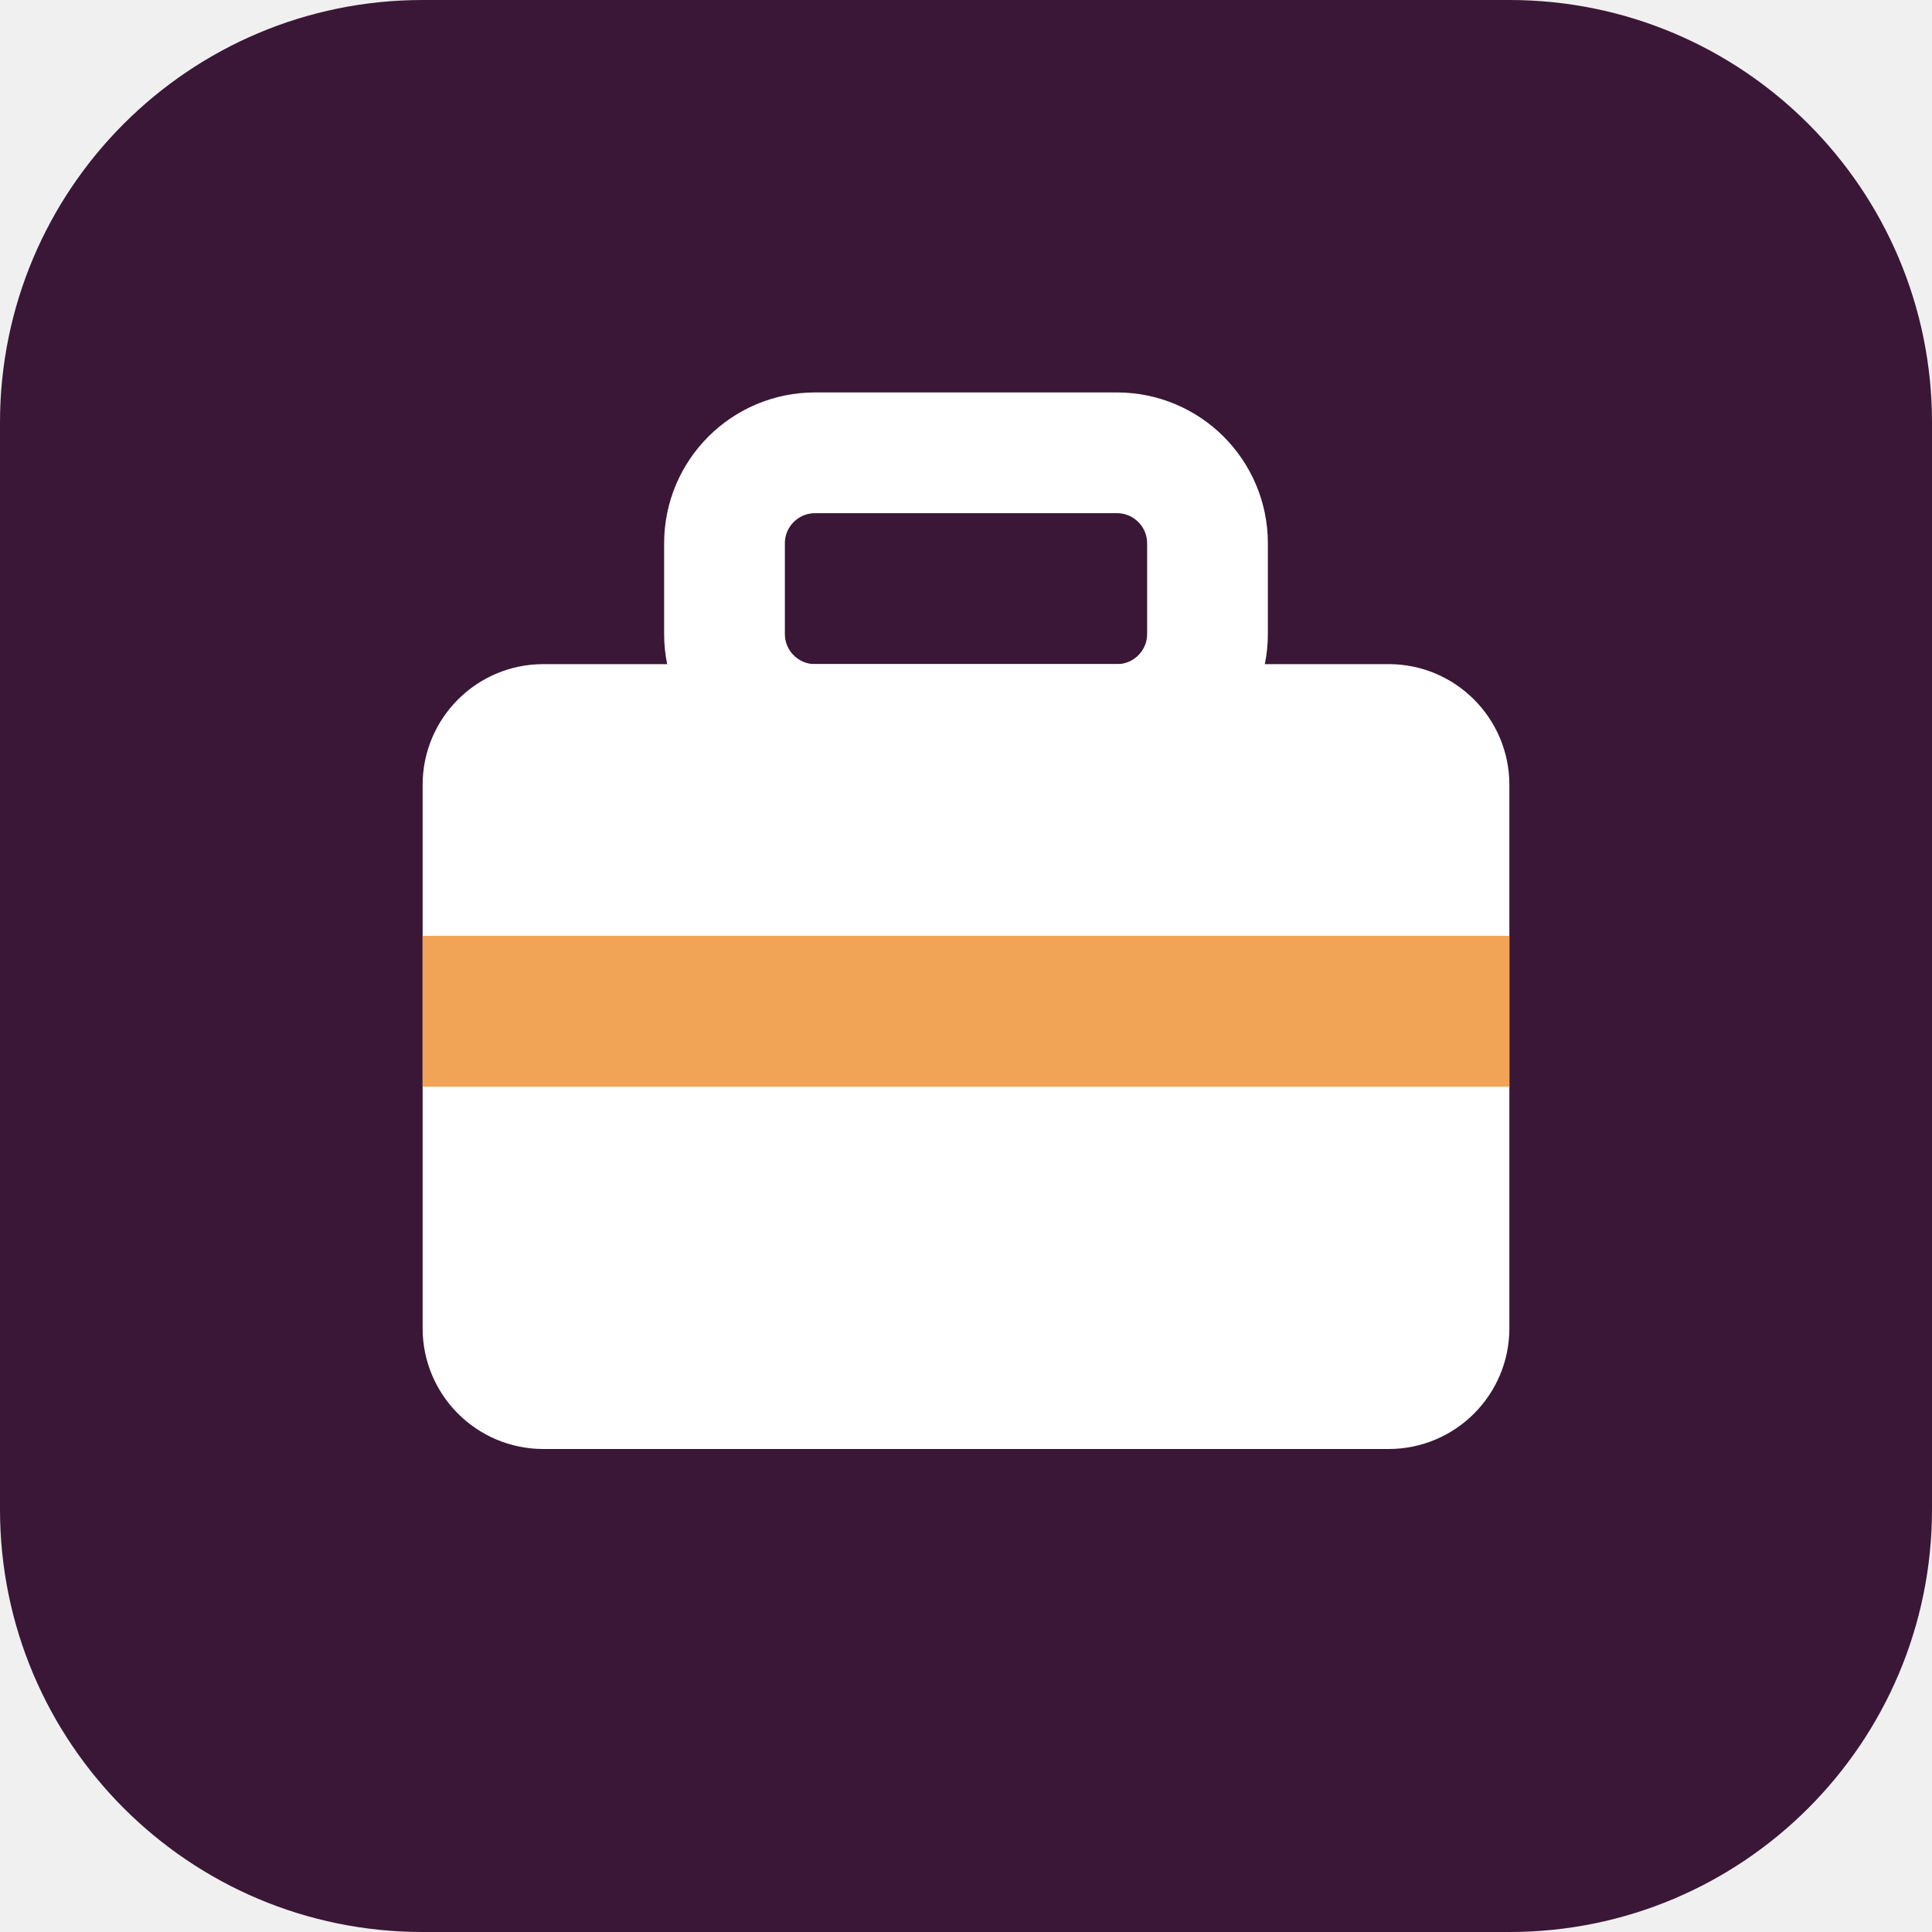
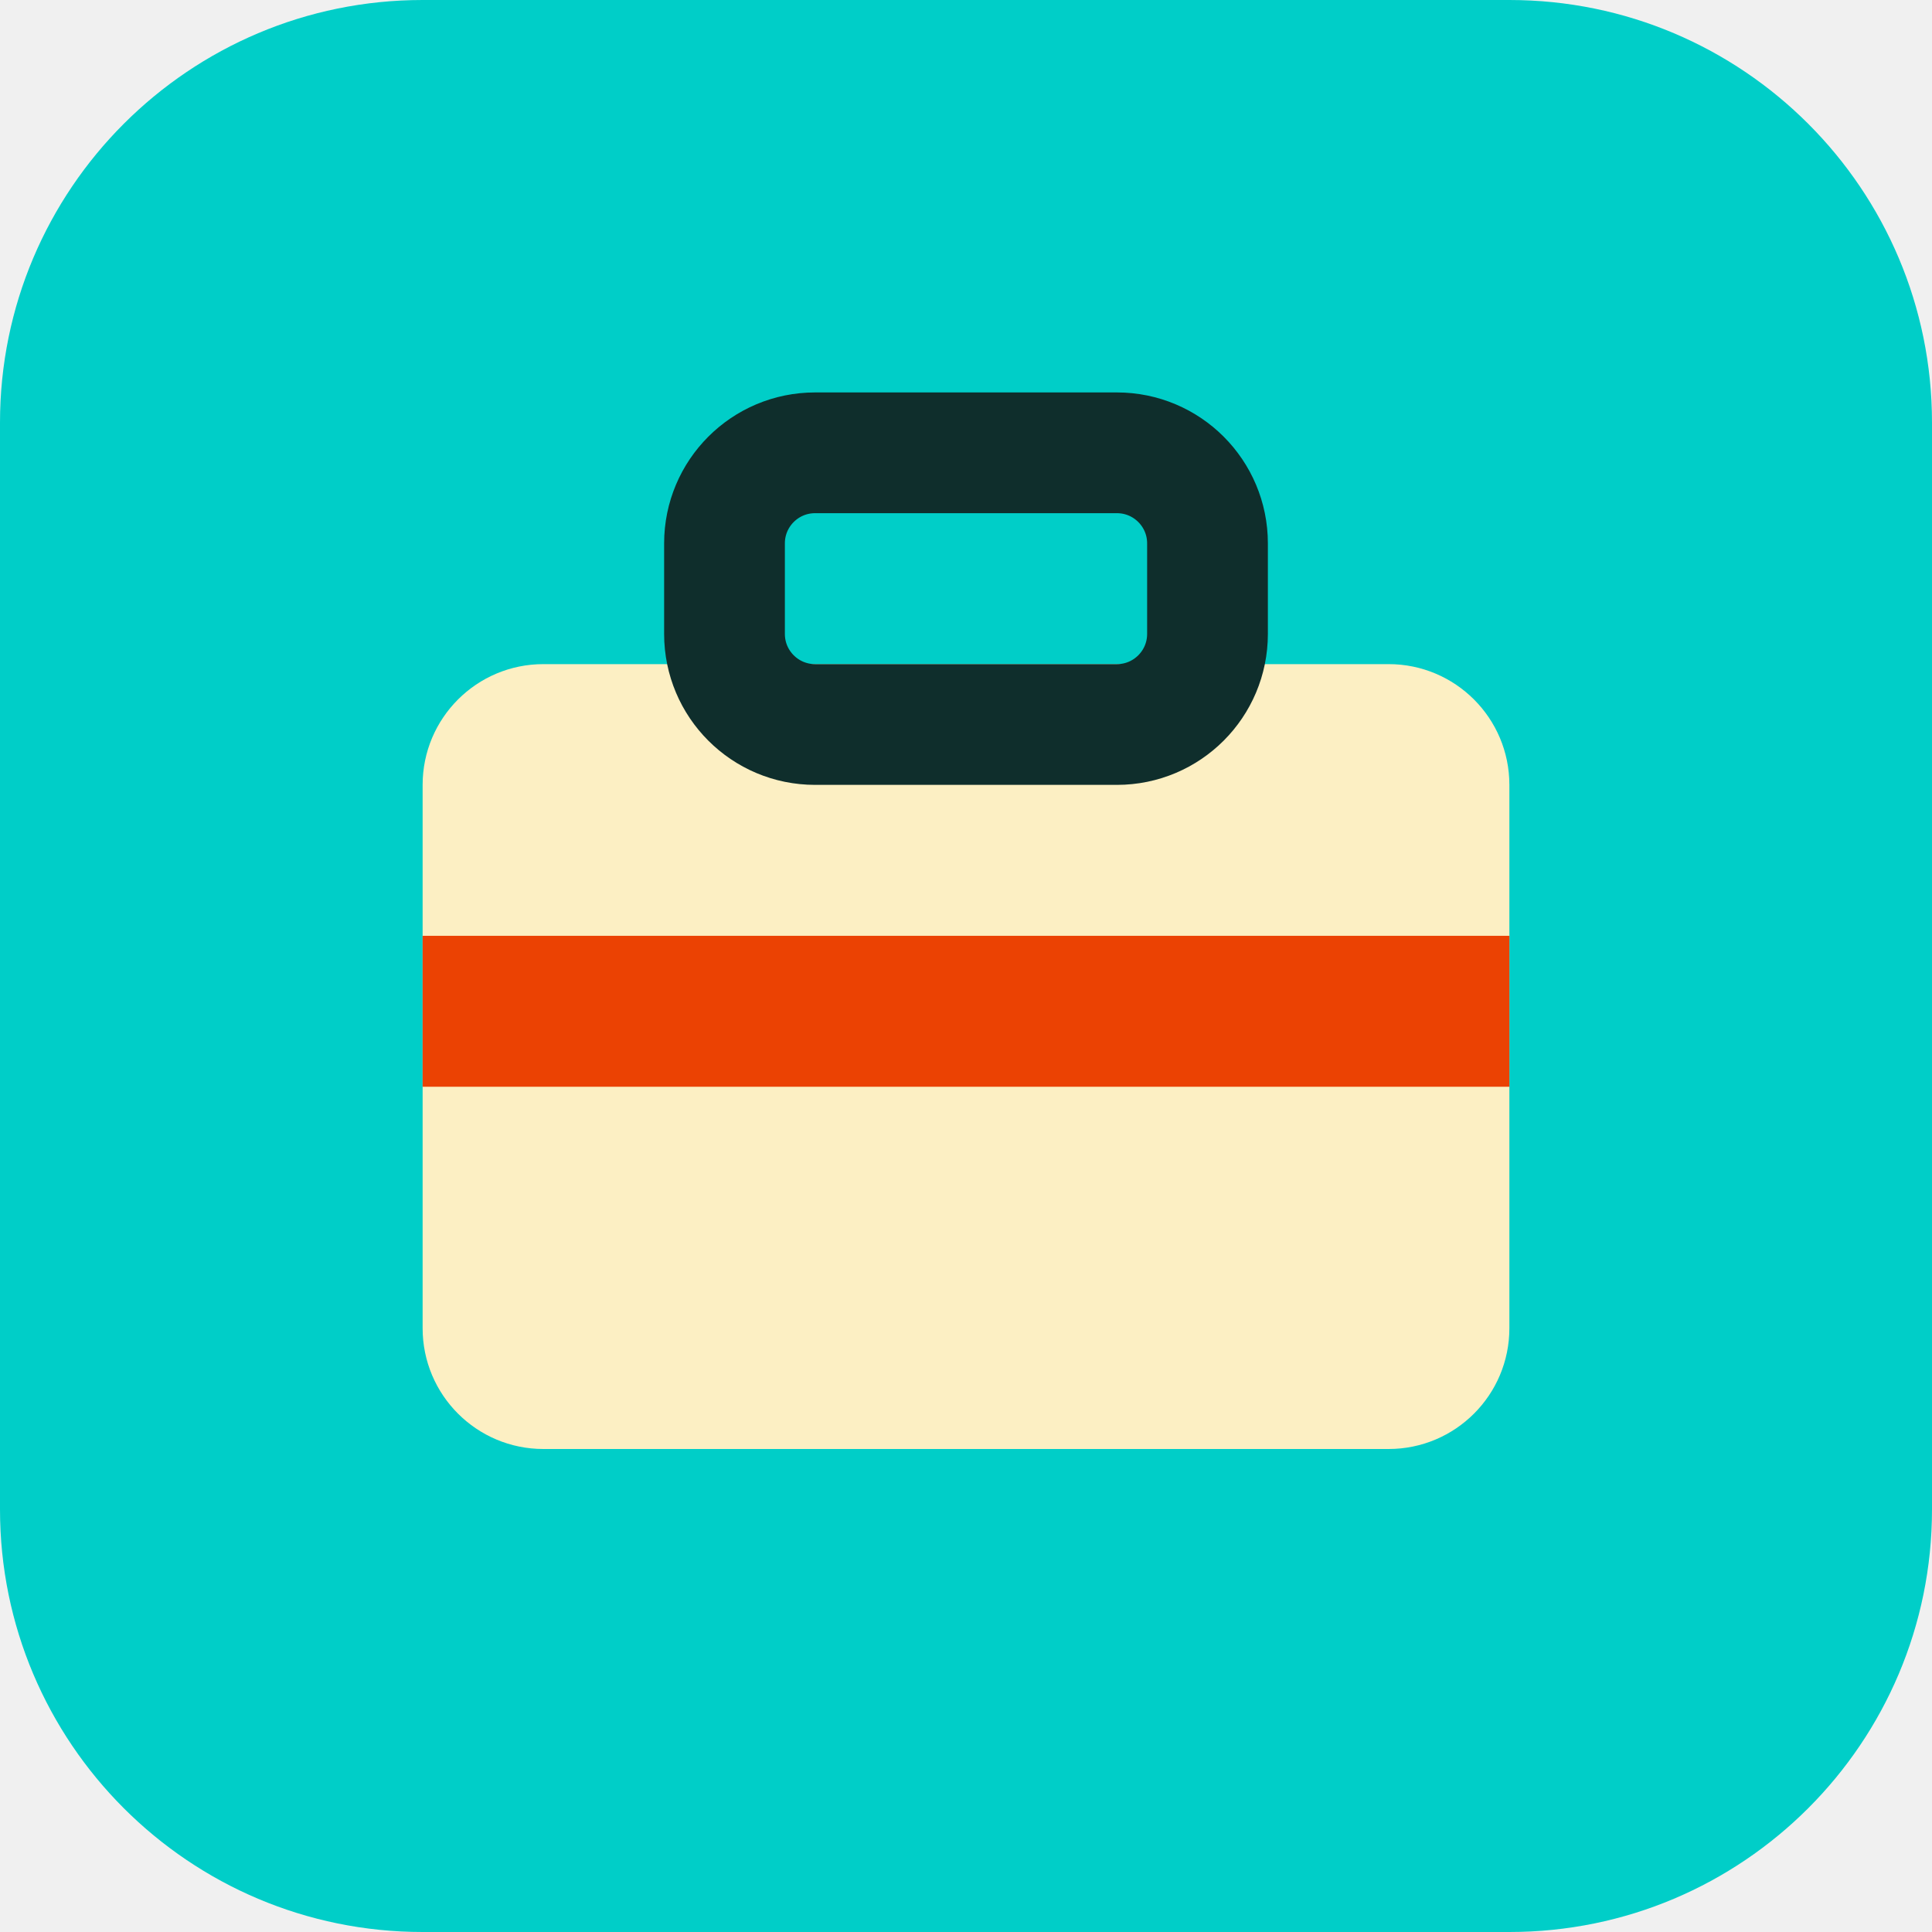
<svg xmlns="http://www.w3.org/2000/svg" viewBox="0 0 64 64">
-   <rect width="64" height="64" rx="14" fill="#3A1736" />
-   <rect x="14" y="22" width="36" height="26" rx="4" fill="#FFFFFF" />
-   <rect x="24" y="15" width="16" height="9" rx="3" fill="none" stroke="#FFFFFF" stroke-width="4" />
-   <rect x="14" y="31" width="36" height="5" fill="#F2A456" />
+   <rect width="64" height="64" rx="14" fill="#00CEC8" />
+   <rect x="14" y="22" width="36" height="26" rx="4" fill="#FCEFC3" />
+   <rect x="24" y="15" width="16" height="9" rx="3" fill="none" stroke="#0F2E2C" stroke-width="4" />
+   <rect x="14" y="31" width="36" height="5" fill="#EB4203" />
</svg>
